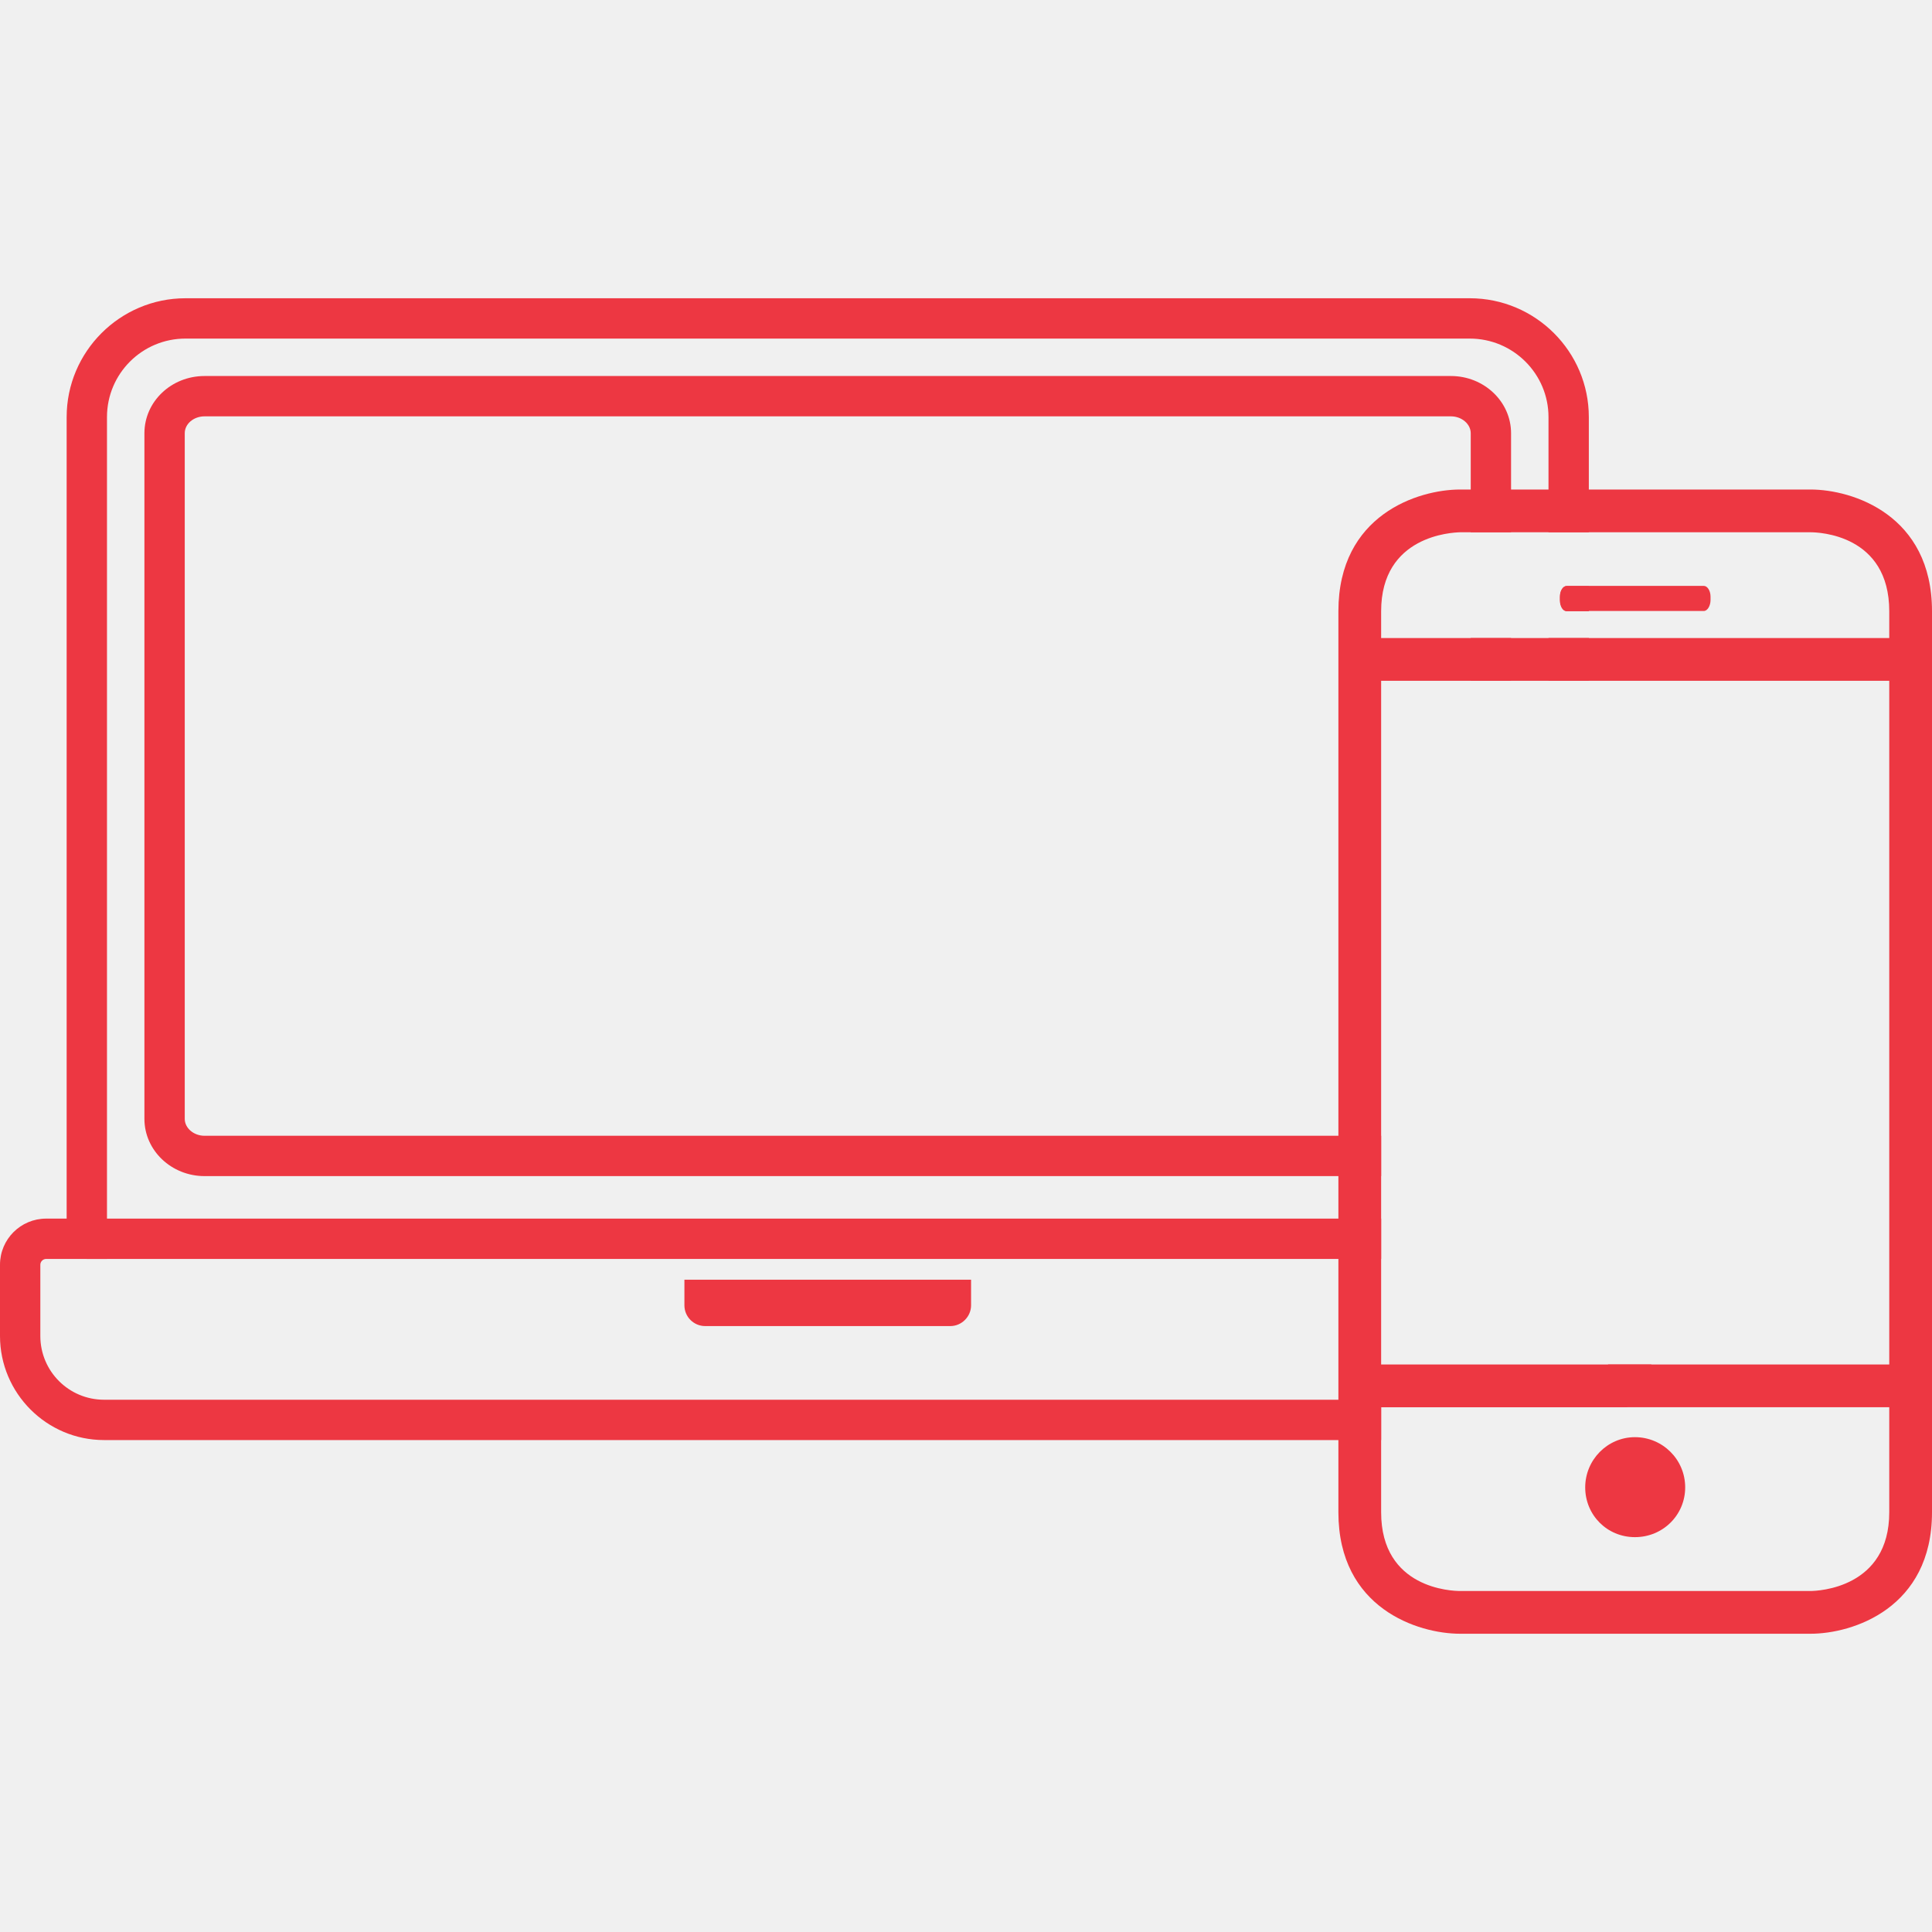
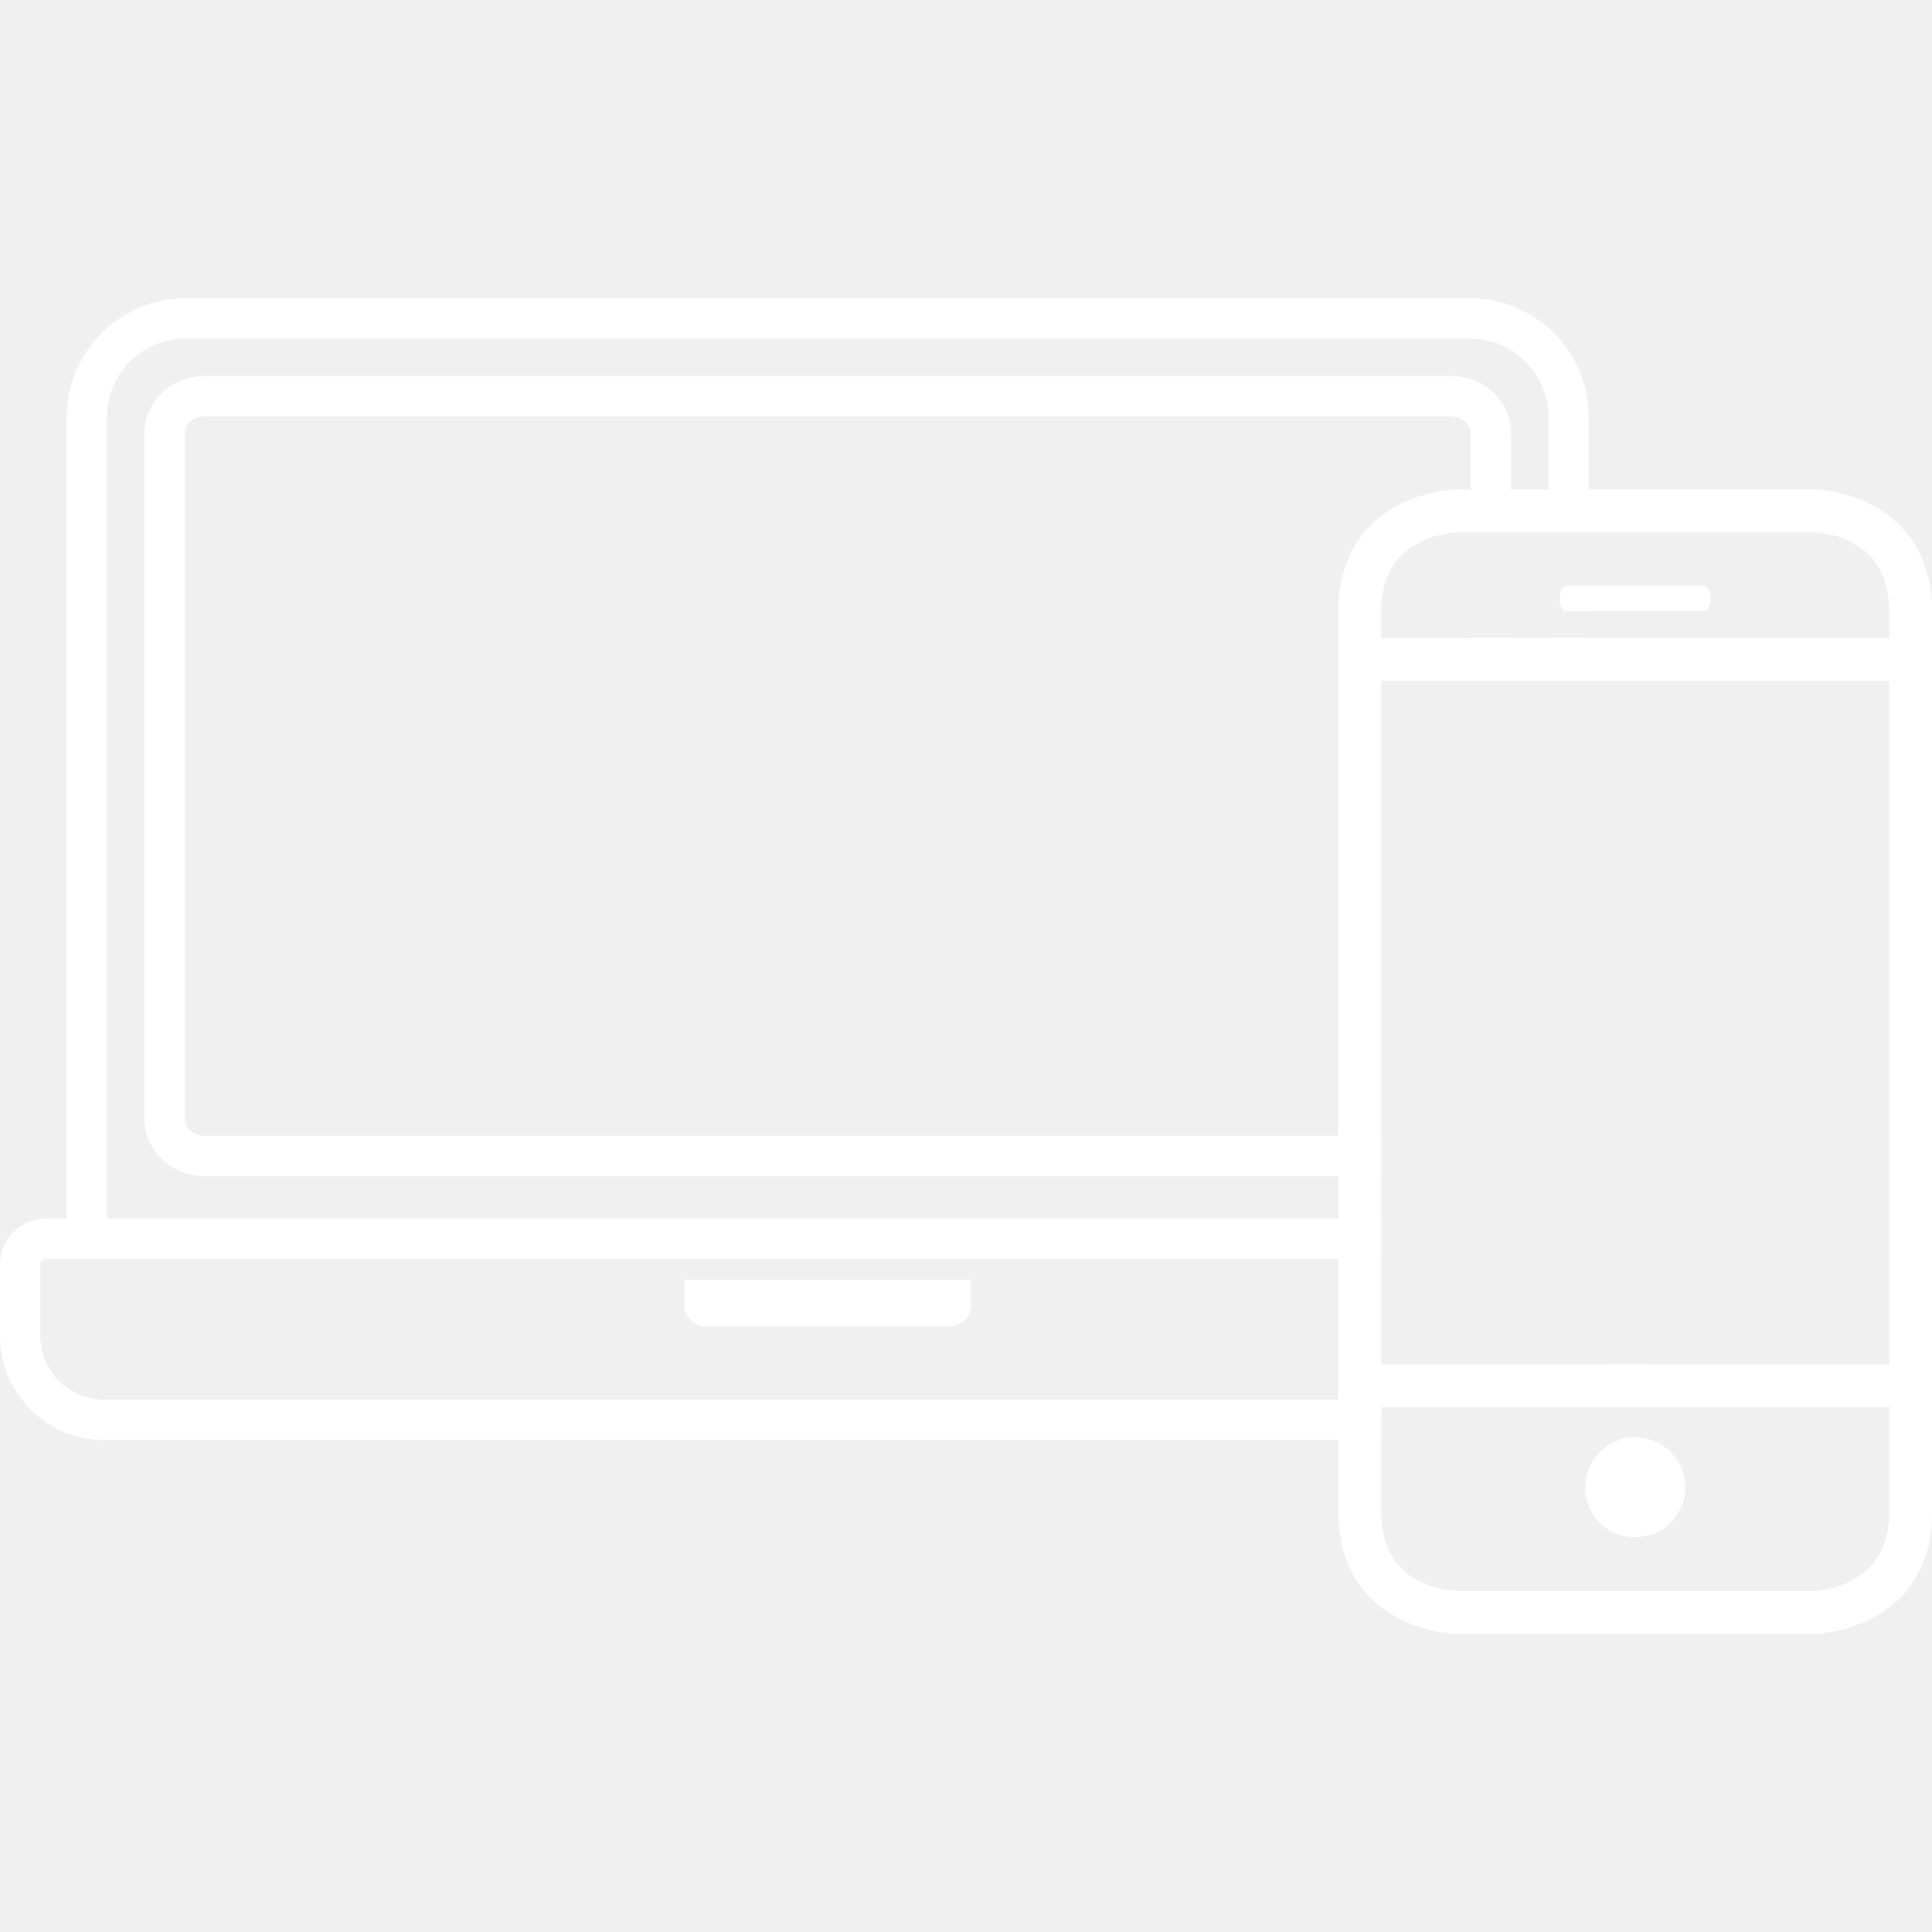
<svg xmlns="http://www.w3.org/2000/svg" id="a" viewBox="0 0 80 80">
  <defs>
-     <style>.b,.c{fill:#ed3742;}.c{fill-rule:evenodd;}</style>
+     <style>.b,.c{fill:#fff;}.c{fill-rule:evenodd;}</style>
  </defs>
  <g>
    <path class="b" d="M60.46,20.27c-1.74,0-5.04,1.05-5.04,5.04v21.72h1.77V25.31c0-3.14,2.94-3.26,3.27-3.27h3.66v-1.77h-3.66Zm0,0c-1.74,0-5.04,1.05-5.04,5.04v25.15h1.77V25.31c0-3.14,2.94-3.26,3.27-3.27h3.66v-1.77h-3.66Zm0,0c-1.74,0-5.04,1.05-5.04,5.04v25.15h1.77V25.31c0-3.14,2.94-3.26,3.27-3.27h3.66v-1.77h-3.66Zm14.51,0h-14.51c-1.74,0-5.04,1.05-5.04,5.04V62.62c0,3.98,3.3,5.03,5.04,5.03h14.51c1.74,0,5.03-1.05,5.03-5.03V25.31c0-3.99-3.29-5.04-5.03-5.04Zm3.26,42.35c0,3.13-2.93,3.26-3.27,3.26h-14.5c-.33,0-3.27-.09-3.27-3.26V25.31c0-3.14,2.94-3.26,3.27-3.27h14.51c.33,0,3.26,.09,3.26,3.27V62.62ZM60.46,20.27c-1.74,0-5.04,1.05-5.04,5.04v25.15h1.77V25.31c0-3.14,2.94-3.26,3.27-3.27h3.66v-1.77h-3.66Zm0,0c-1.74,0-5.04,1.05-5.04,5.04v25.15h1.77V25.31c0-3.14,2.94-3.26,3.27-3.27h3.66v-1.77h-3.66Zm0,0c-1.74,0-5.04,1.05-5.04,5.04v21.72h1.77V25.31c0-3.14,2.94-3.26,3.27-3.27h.44v-1.77h-.44Z" />
    <path class="c" d="M70.83,24.71v.13c0,.25-.13,.46-.28,.46h-5.67c-.16,0-.28-.21-.28-.46v-.13c0-.25,.12-.45,.28-.45h5.67c.15,0,.28,.2,.28,.45Z" />
    <path class="c" d="M69.78,61.59c0,1.14-.92,2.06-2.08,2.06s-2.06-.92-2.06-2.06,.92-2.08,2.06-2.08,2.08,.92,2.08,2.08h0Z" />
    <rect class="b" x="56.37" y="26.42" width="22.67" height="1.77" />
    <rect class="b" x="56.37" y="56.5" width="22.67" height="1.77" />
  </g>
  <g>
    <path class="b" d="M60.08,15.57H8.47c-1.38,0-2.49,1.06-2.49,2.37v28.39c0,1.31,1.12,2.37,2.49,2.37H57.19v-1.67H8.47c-.45,0-.82-.32-.82-.7V17.94c0-.39,.37-.7,.82-.7H60.08c.45,0,.82,.32,.82,.7v4.1h1.67v-4.1c0-1.31-1.12-2.37-2.49-2.37Zm.82,10.85v1.77h1.67v-1.77h-1.67Z" />
    <path class="b" d="M66.59,56.5c-.43,.86-1.33,1.46-2.36,1.46H4.31c-1.46,0-2.64-1.18-2.64-2.64v-2.95c0-.13,.11-.24,.24-.24h2.52V17.27c0-1.8,1.46-3.25,3.25-3.25H60.86c1.8,0,3.26,1.46,3.26,3.25v4.77h1.67v-4.77c0-2.71-2.21-4.92-4.93-4.92H7.68c-2.71,0-4.92,2.21-4.92,4.92V50.46h-.85c-1.05,0-1.91,.85-1.91,1.91v2.95c0,2.37,1.93,4.31,4.31,4.31H57.19v-1.36h10.18c.47-.49,.82-1.1,1.01-1.77h-1.79Zm-1.72-32.23c-.16,0-.28,.2-.28,.45v.13c0,.25,.12,.46,.28,.46h.92v-1.04h-.92Zm-.75,2.15v1.77h1.67v-1.77h-1.67Z" />
    <path class="b" d="M28.34,52.99h11.87v1.06c0,.47-.39,.86-.86,.86h-10.15c-.47,0-.86-.38-.86-.86v-1.06h0Z" />
    <rect class="b" x="3.59" y="50.46" width="53.6" height="1.67" />
  </g>
</svg>
